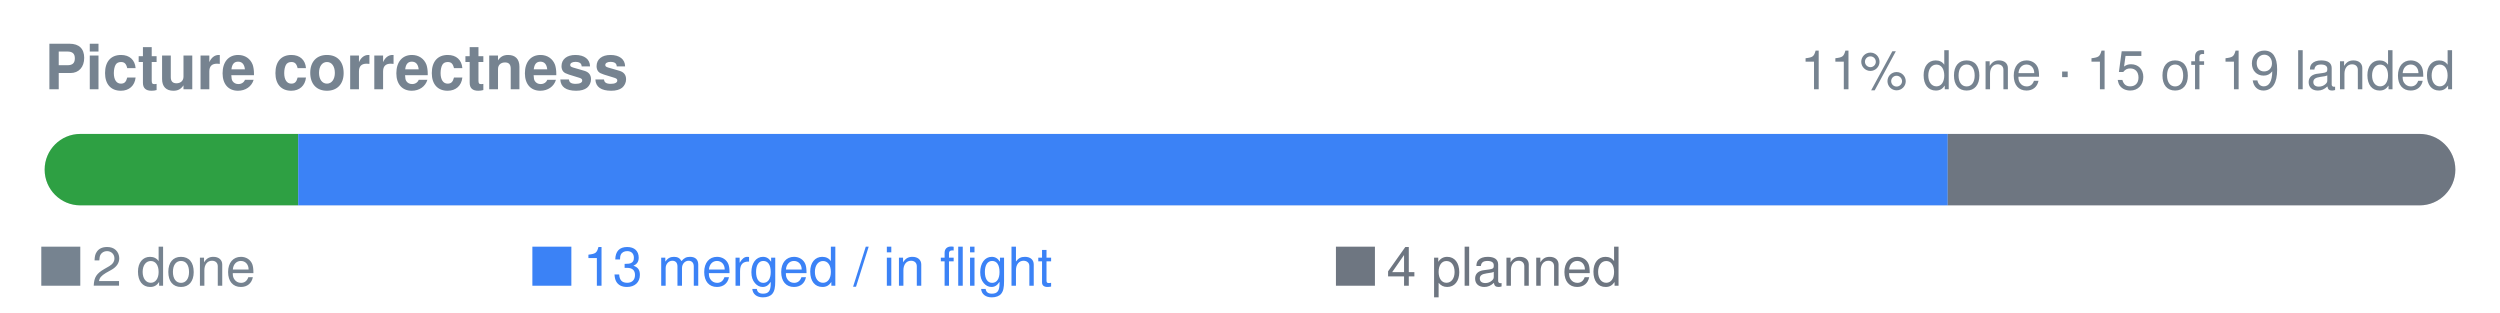
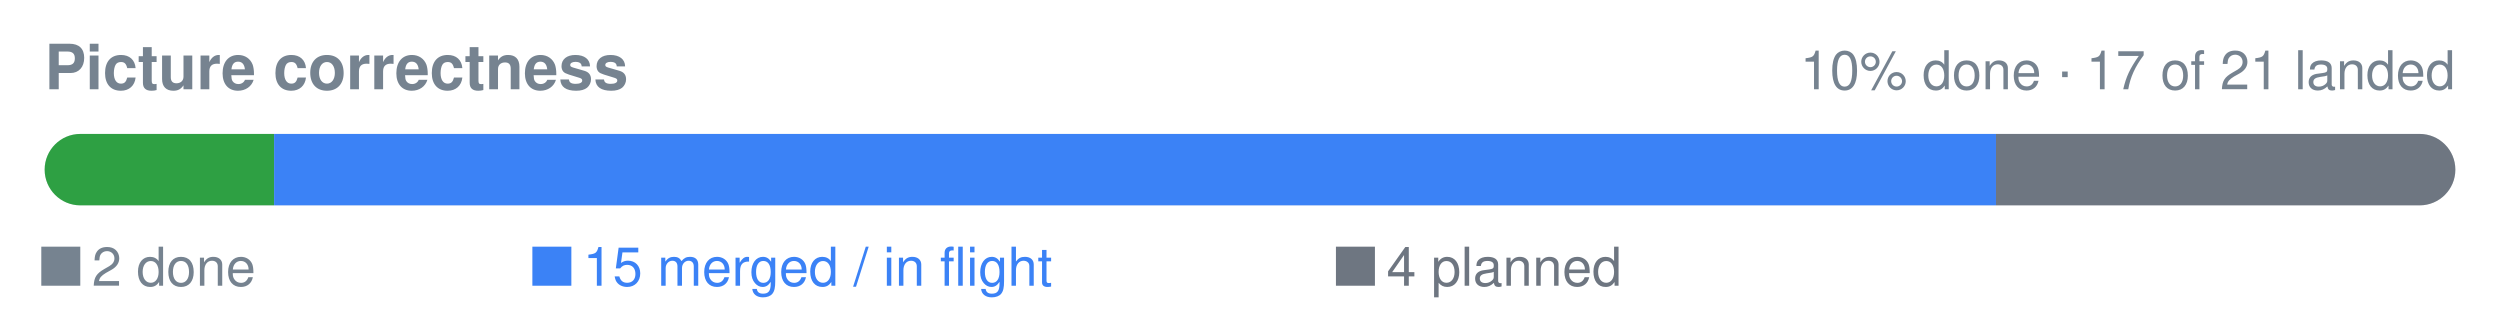
- <svg xmlns="http://www.w3.org/2000/svg" width="560" height="70" role="img" aria-label="Picture correctness: 11% done">
+ <svg xmlns="http://www.w3.org/2000/svg" width="560" height="70" role="img" aria-label="Picture correctness: 10% done">
  <style>text{font-family:-apple-system,Segoe UI,Helvetica,Arial,sans-serif;fill:#768390;font-size:12px} .t{fill:#768390;font-size:14px;font-weight:600}</style>
  <text class="t" x="10" y="20">Picture correctness</text>
-   <text x="550" y="20" text-anchor="end">11% done · 15 of 19 landed</text>
+   <text x="550" y="20" text-anchor="end">10% done · 17 of 21 landed</text>
  <rect x="10" y="30" width="540" height="16" rx="8" fill="#8c959f" fill-opacity="0.25" />
  <clipPath id="c">
    <rect x="10" y="30" width="540" height="16" rx="8" />
  </clipPath>
  <g clip-path="url(#c)">
-     <rect x="10.0" y="30" width="56.8" height="16" fill="#2ea043" />
-     <rect x="66.8" y="30" width="369.5" height="16" fill="#3b82f6" />
-     <rect x="436.3" y="30" width="113.7" height="16" fill="#6e7681" />
+     <rect x="10.0" y="30" width="51.4" height="16" fill="#2ea043" />
+     <rect x="61.4" y="30" width="385.7" height="16" fill="#3b82f6" />
+     <rect x="447.1" y="30" width="102.9" height="16" fill="#6e7681" />
  </g>
  <text x="10" y="64">■ 2 done</text>
-   <text x="120" y="64" style="fill:#3b82f6">■ 13 merged / in flight</text>
+   <text x="120" y="64" style="fill:#3b82f6">■ 15 merged / in flight</text>
  <text x="300" y="64" style="fill:#6e7681">■ 4 planned</text>
</svg>
